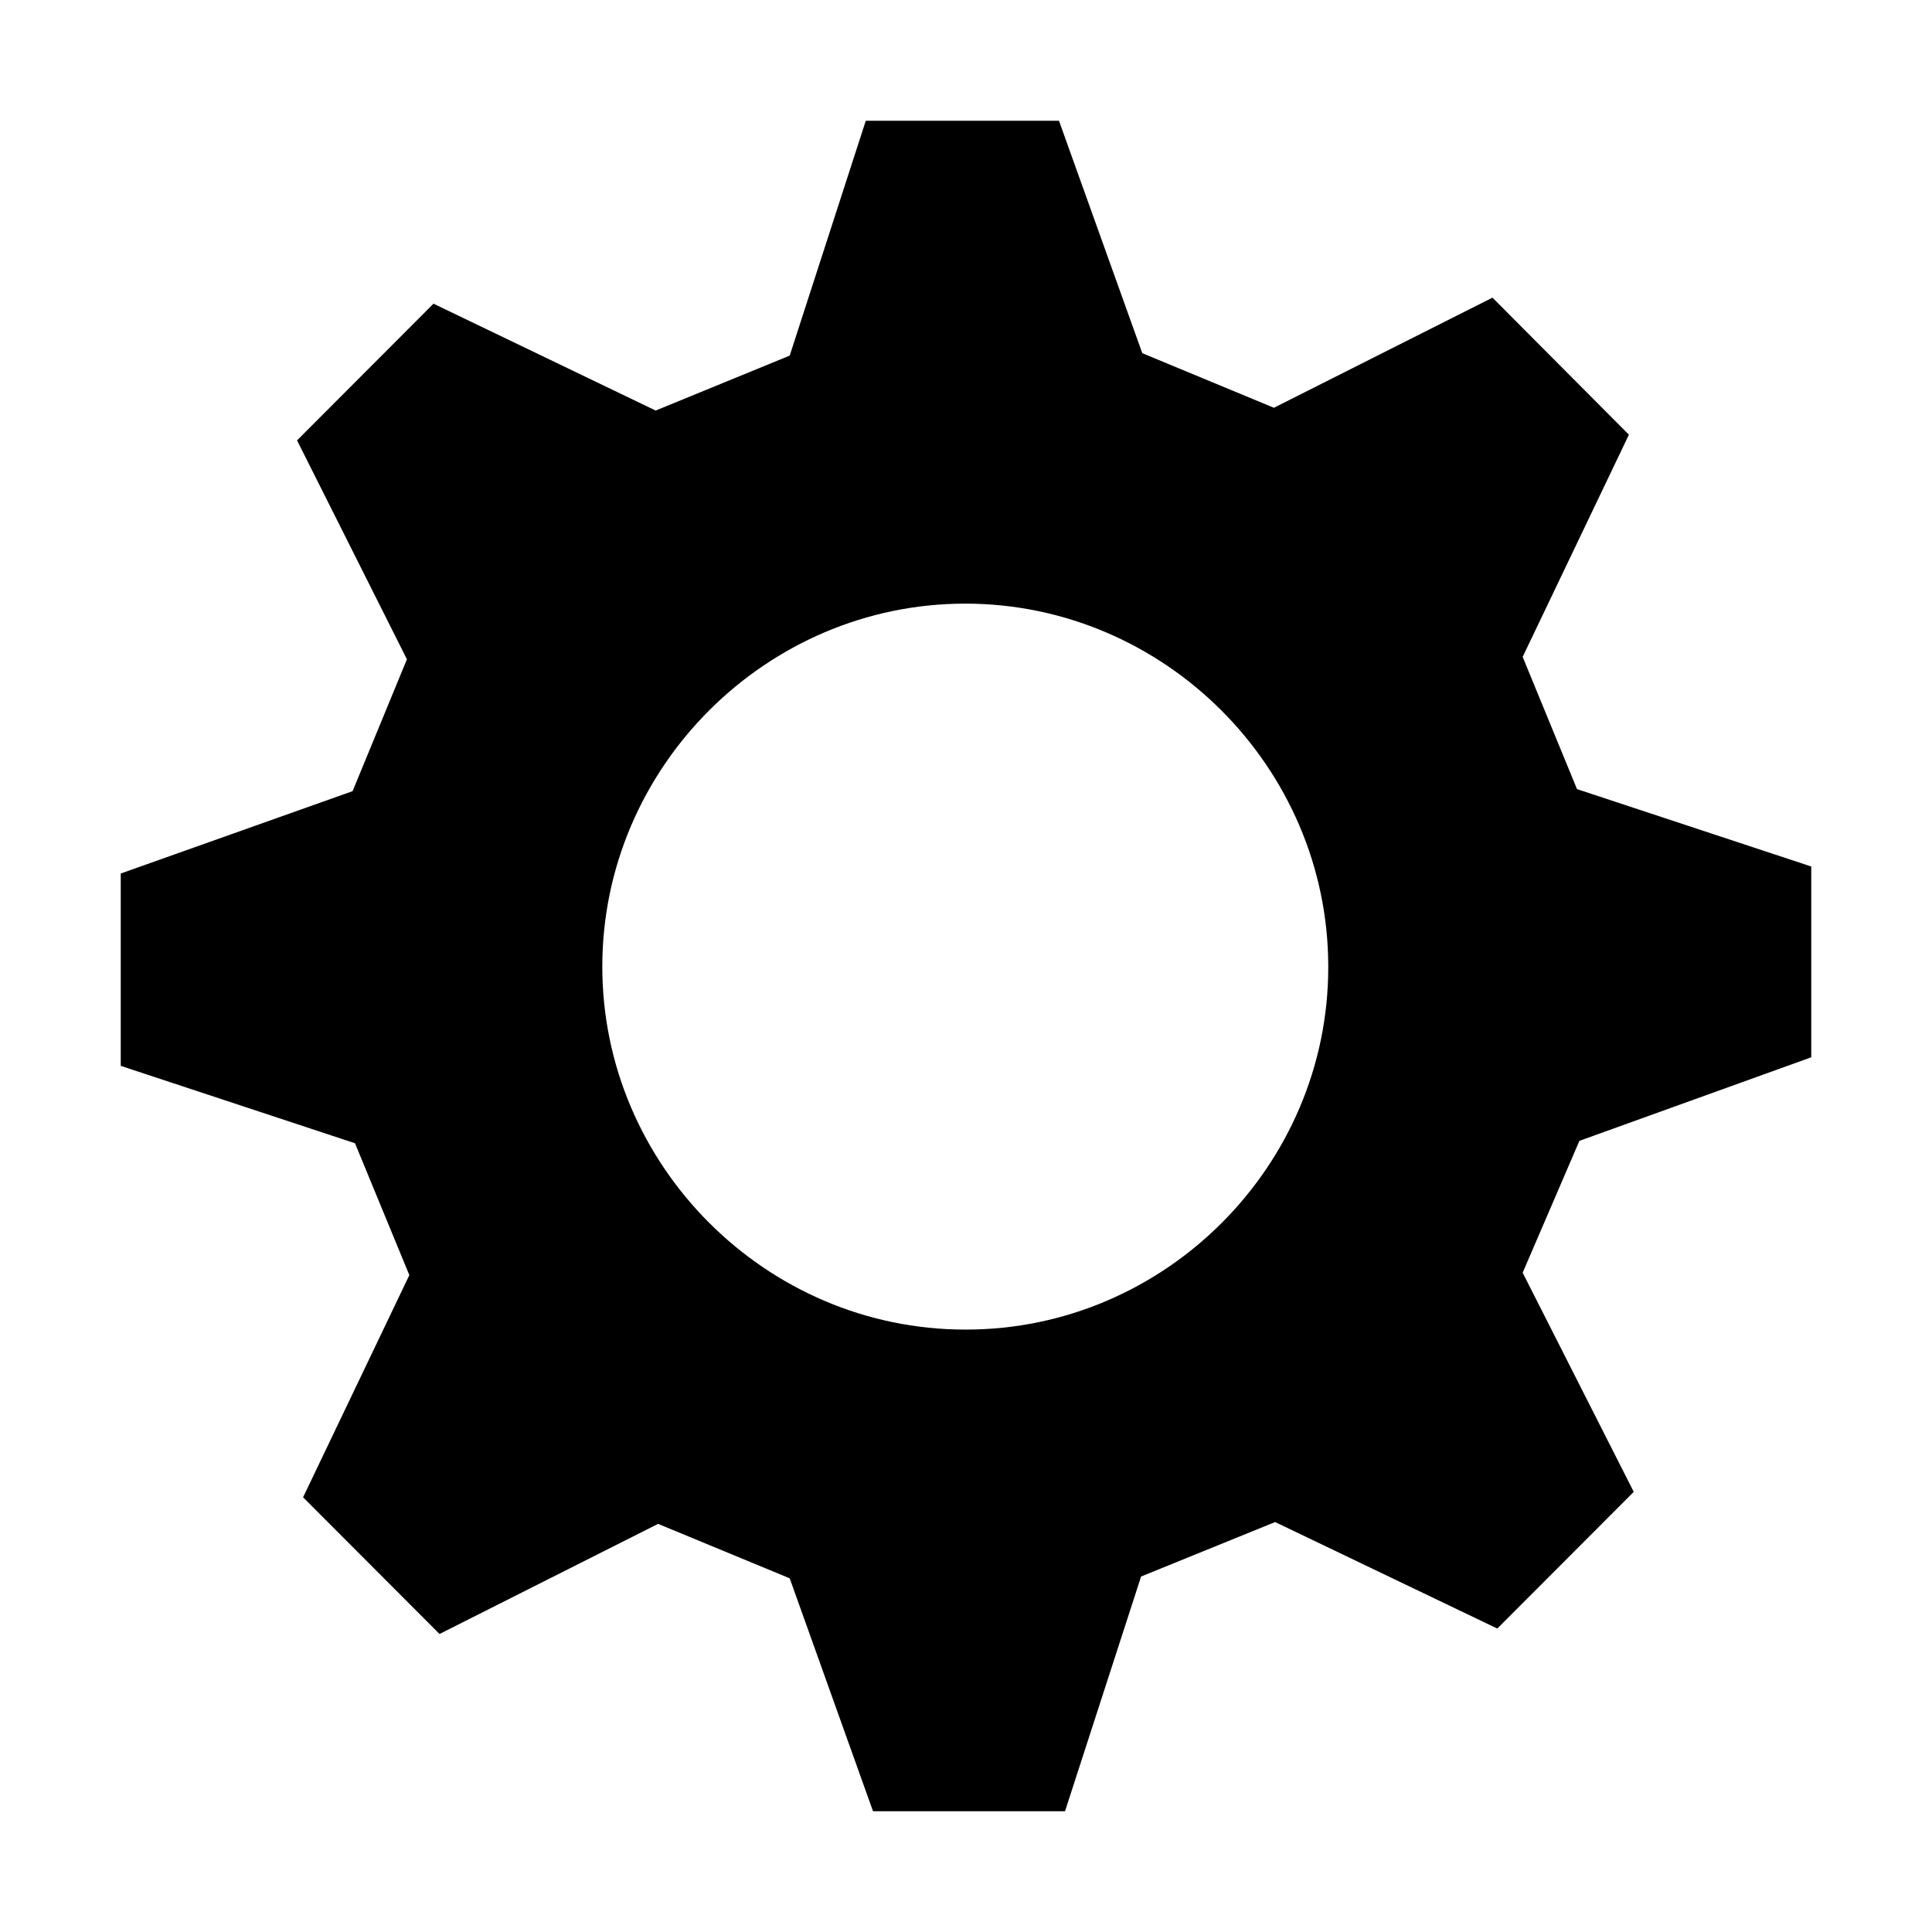
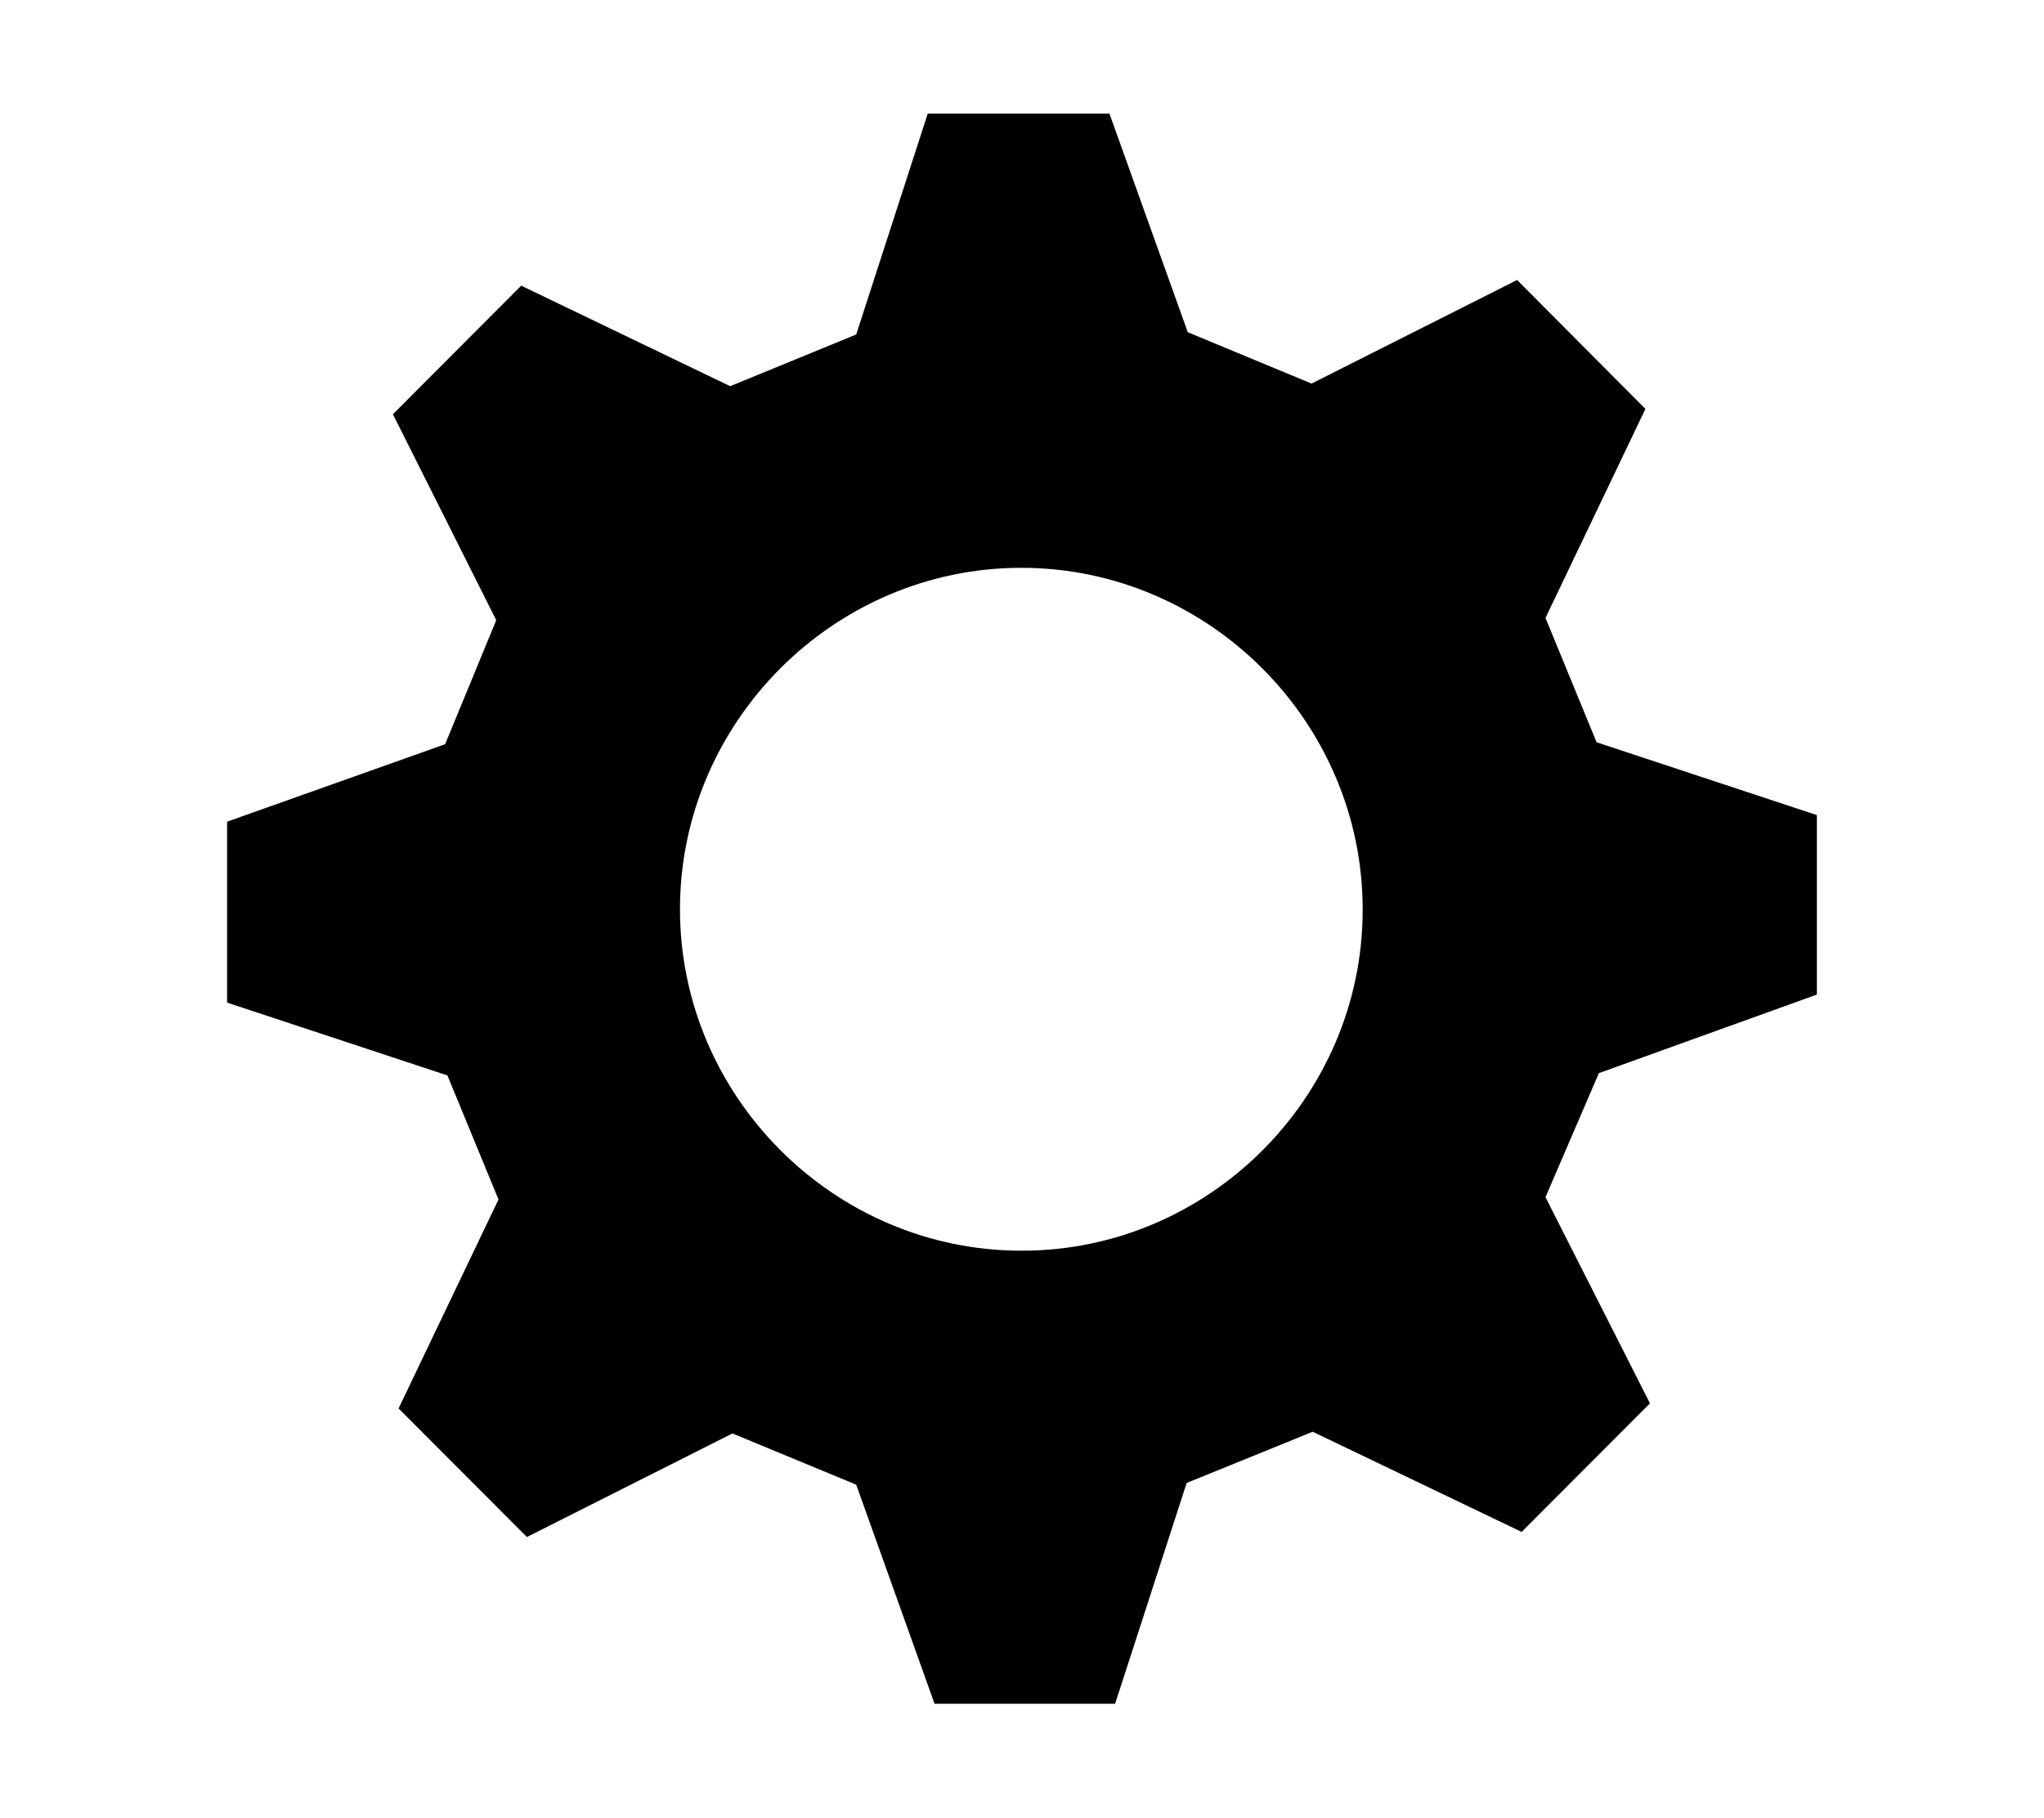
- <svg xmlns="http://www.w3.org/2000/svg" width="100%" height="100%" viewBox="0 0 16 16" version="1.1" xml:space="preserve" style="fill-rule:evenodd;clip-rule:evenodd;stroke-linejoin:round;stroke-miterlimit:2;">
+ <svg xmlns="http://www.w3.org/2000/svg" width="18" height="16" viewBox="0 0 16 16" version="1.1" xml:space="preserve" style="fill-rule:evenodd;clip-rule:evenodd;stroke-linejoin:round;stroke-miterlimit:2;">
  <defs>
    <style>
      .i-color {
        fill: #000;
        fill-rule: evenodd;
      }
    </style>
  </defs>
  <path id="file_type_sshd_config.svg" class="i-color" d="M15,8.776l0,-1.6l-1.94,-0.641l-0.45,-1.095l0.88,-1.84l-1.13,-1.135l-1.81,0.912l-1.09,-0.452l-0.69,-1.925l-1.6,0l-0.63,1.945l-1.11,0.455l-1.84,-0.885l-1.13,1.132l0.91,1.813l-0.45,1.092l-1.92,0.682l0,1.593l1.94,0.641l0.45,1.092l-0.88,1.84l1.13,1.132l1.81,-0.912l1.09,0.451l0.69,1.929l1.59,0l0.63,-1.944l1.11,-0.451l1.84,0.882l1.13,-1.132l-0.92,-1.815l0.47,-1.092l1.92,-0.692l0,0.02Zm-7,2.235c-0,0 -0.004,0 -0.006,0c-1.649,0 -3.006,-1.357 -3.006,-3.006c0,-1.649 1.357,-3.006 3.006,-3.006c1.647,0 3.003,1.354 3.006,3.001c0,0.004 0,0.007 0,0.011c0,1.646 -1.354,3 -3,3Z" />
</svg>
